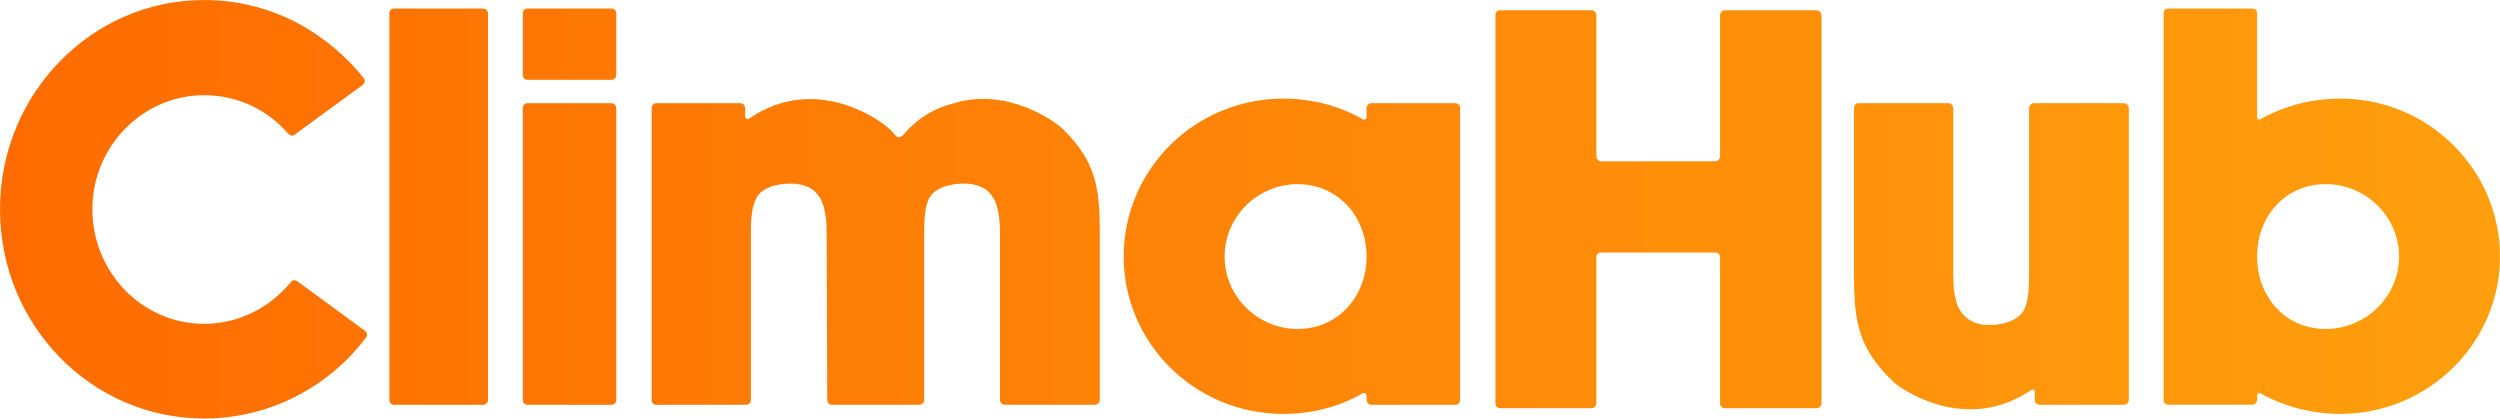
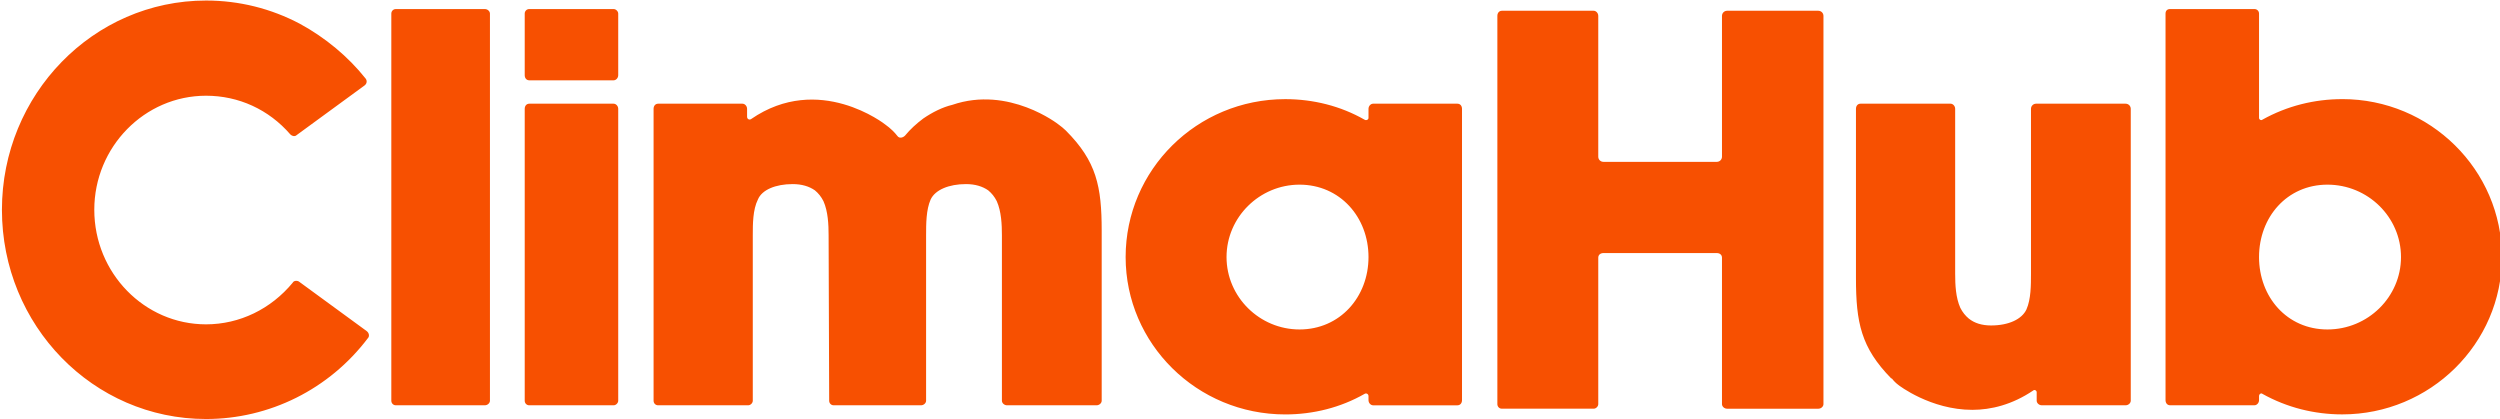
<svg xmlns="http://www.w3.org/2000/svg" xmlns:xlink="http://www.w3.org/1999/xlink" width="192.458mm" height="32.215mm" viewBox="0 0 192.458 32.215" version="1.1" id="svg1" xml:space="preserve">
  <defs id="defs1">
    <linearGradient id="linearGradient11">
      <stop style="stop-color:#fe6c01;stop-opacity:1;" offset="0" id="stop11" />
      <stop style="stop-color:#ff9f0d;stop-opacity:1;" offset="1" id="stop12" />
    </linearGradient>
-     <linearGradient xlink:href="#linearGradient11" id="linearGradient12" x1="88.067" y1="113.897" x2="157.738" y2="113.897" gradientUnits="userSpaceOnUse" gradientTransform="matrix(2.762393,0,0,2.762393,-206.5785,-234.6823)" />
+     <linearGradient xlink:href="#linearGradient11" id="linearGradient12" x1="88.067" y1="113.897" x2="157.738" y2="113.897" gradientUnits="userSpaceOnUse" gradientTransform="matrix(2.762393,0,0,2.762393,-207.4694,-225.7731)" />
  </defs>
  <g id="layer1" transform="translate(-53.256,-87.87792)">
    <g id="layer1-8" transform="translate(16.55867,24.03998)">
-       <path style="font-size:43.89px;font-family:Newake;-inkscape-font-specification:Newake;text-align:center;text-anchor:middle;fill:url(#linearGradient12);stroke-width:15.344;stroke-linecap:round;stroke-linejoin:round;paint-order:markers stroke fill" d="m 64.787,89.294 -5.223,-3.818 c -0.132,-0.088 -0.395,-0.088 -0.483,0.088 -1.668,2.019 -4.082,3.204 -6.671,3.204 -4.74,0 -8.602,-3.95 -8.602,-8.822 0,-4.828 3.862,-8.778 8.602,-8.778 2.502,0 4.828,1.053 6.496,2.985 0.132,0.132 0.351,0.176 0.483,0.044 l 5.223,-3.818 c 0.176,-0.132 0.219,-0.351 0.088,-0.527 -1.361,-1.712 -3.116,-3.16 -5.047,-4.213 -2.238,-1.185 -4.696,-1.799 -7.242,-1.799 -8.69,0 -15.713,7.242 -15.713,16.108 0,8.91 7.022,16.108 15.713,16.108 4.872,0 9.48,-2.282 12.465,-6.232 0.132,-0.132 0.088,-0.395 -0.088,-0.527 z m 9.085,-24.798 h -6.847 c -0.219,0 -0.351,0.176 -0.351,0.351 v 29.801 c 0,0.176 0.132,0.351 0.351,0.351 h 6.847 c 0.219,0 0.395,-0.176 0.395,-0.351 v -29.801 c 0,-0.176 -0.176,-0.351 -0.395,-0.351 z m 9.919,7.286 h -6.496 c -0.219,0 -0.351,0.176 -0.351,0.395 v 22.472 c 0,0.176 0.132,0.351 0.351,0.351 h 6.496 c 0.176,0 0.351,-0.176 0.351,-0.351 v -22.472 c 0,-0.219 -0.176,-0.395 -0.351,-0.395 z m 0,-7.286 h -6.496 c -0.219,0 -0.351,0.176 -0.351,0.351 v 4.74 c 0,0.219 0.132,0.395 0.351,0.395 h 6.496 c 0.176,0 0.351,-0.176 0.351,-0.395 v -4.74 c 0,-0.176 -0.176,-0.351 -0.351,-0.351 z m 34.805,9.349 v 0 c -0.176,-0.176 -0.351,-0.307 -0.527,-0.439 -0.044,-0.044 -3.862,-3.028 -8.207,-1.536 -0.746,0.176 -1.536,0.571 -2.238,1.053 -0.527,0.395 -1.009,0.834 -1.404,1.317 -0.176,0.176 -0.439,0.219 -0.571,0.044 -0.132,-0.176 -0.263,-0.307 -0.395,-0.439 -0.176,-0.176 -0.351,-0.307 -0.527,-0.439 -0.044,-0.044 -5.135,-4.038 -10.358,-0.439 -0.132,0.088 -0.307,0 -0.307,-0.176 v -0.614 c 0,-0.219 -0.176,-0.395 -0.351,-0.395 h -6.496 c -0.219,0 -0.351,0.176 -0.351,0.395 v 22.472 c 0,0.176 0.132,0.351 0.351,0.351 h 6.935 c 0.176,0 0.351,-0.176 0.351,-0.351 v -12.728 c 0,-0.878 0,-1.975 0.395,-2.765 0.307,-0.746 1.361,-1.185 2.677,-1.185 0.702,0 1.273,0.176 1.712,0.483 0.263,0.219 0.483,0.483 0.658,0.834 0.351,0.79 0.395,1.799 0.395,2.633 l 0.044,12.728 c 0,0.176 0.132,0.351 0.351,0.351 h 6.715 c 0.219,0 0.395,-0.176 0.395,-0.351 v -12.728 c 0,-0.878 0,-1.975 0.351,-2.765 0.351,-0.746 1.404,-1.185 2.721,-1.185 0.702,0 1.273,0.176 1.712,0.483 0.263,0.219 0.483,0.483 0.658,0.834 0.351,0.79 0.395,1.799 0.395,2.633 v 12.728 c 0,0.176 0.176,0.351 0.395,0.351 h 6.891 c 0.219,0 0.395,-0.176 0.395,-0.351 v -13.079 c 0,-3.423 -0.395,-5.355 -2.765,-7.725 z m 30.152,-2.063 h -6.496 c -0.176,0 -0.351,0.176 -0.351,0.395 v 0.702 c 0,0.132 -0.176,0.219 -0.307,0.132 -1.843,-1.053 -3.95,-1.58 -6.101,-1.58 -6.803,0 -12.289,5.442 -12.289,12.158 0,6.671 5.486,12.114 12.289,12.114 2.151,0 4.257,-0.527 6.101,-1.58 0.132,-0.088 0.307,0 0.307,0.176 v 0.307 c 0,0.219 0.176,0.395 0.351,0.395 h 6.496 c 0.219,0 0.351,-0.176 0.351,-0.395 v -22.428 c 0,-0.219 -0.132,-0.395 -0.351,-0.395 z m -12.158,17.38 c -3.072,0 -5.618,-2.502 -5.618,-5.574 0,-3.072 2.546,-5.574 5.618,-5.574 3.116,0 5.311,2.502 5.311,5.574 0,3.072 -2.195,5.574 -5.311,5.574 z m 39.94,-24.535 h -7.022 c -0.219,0 -0.395,0.176 -0.395,0.395 v 10.841 c 0,0.219 -0.176,0.395 -0.395,0.395 h -8.734 c -0.219,0 -0.395,-0.176 -0.395,-0.395 v -10.841 c 0,-0.219 -0.176,-0.395 -0.351,-0.395 h -7.066 c -0.219,0 -0.351,0.176 -0.351,0.395 v 29.889 c 0,0.176 0.132,0.351 0.351,0.351 h 7.066 c 0.176,0 0.351,-0.176 0.351,-0.351 v -11.28 c 0,-0.219 0.176,-0.351 0.395,-0.351 h 8.734 c 0.219,0 0.395,0.132 0.395,0.351 v 11.28 c 0,0.176 0.176,0.351 0.395,0.351 h 7.022 c 0.219,0 0.395,-0.176 0.395,-0.351 v -29.889 c 0,-0.219 -0.176,-0.395 -0.395,-0.395 z m 23.657,7.154 h -6.891 c -0.219,0 -0.395,0.176 -0.395,0.395 v 12.684 c 0,0.878 0,1.975 -0.351,2.765 -0.351,0.746 -1.361,1.229 -2.721,1.229 -0.702,0 -1.273,-0.176 -1.712,-0.527 -0.263,-0.219 -0.483,-0.483 -0.658,-0.834 -0.351,-0.79 -0.395,-1.756 -0.395,-2.633 v -12.684 c 0,-0.219 -0.176,-0.395 -0.351,-0.395 h -6.935 c -0.219,0 -0.351,0.176 -0.351,0.395 v 13.035 c 0,3.423 0.395,5.355 2.721,7.725 h 0.044 c 0.132,0.176 0.307,0.351 0.483,0.483 0.044,0.044 2.502,1.931 5.706,1.931 1.448,0 3.072,-0.395 4.696,-1.492 0.088,-0.088 0.263,0 0.263,0.132 v 0.658 c 0,0.176 0.176,0.351 0.395,0.351 h 6.452 c 0.219,0 0.395,-0.176 0.395,-0.351 v -22.472 c 0,-0.219 -0.176,-0.395 -0.395,-0.395 z m 16.678,-0.351 c -2.151,0 -4.257,0.527 -6.145,1.58 -0.088,0.088 -0.263,0 -0.263,-0.132 v -8.032 c 0,-0.219 -0.176,-0.351 -0.351,-0.351 h -6.496 c -0.219,0 -0.351,0.132 -0.351,0.351 v 29.757 c 0,0.219 0.132,0.395 0.351,0.395 h 6.496 c 0.176,0 0.351,-0.176 0.351,-0.395 v -0.307 c 0,-0.176 0.176,-0.263 0.263,-0.176 1.887,1.053 3.994,1.58 6.145,1.58 6.759,0 12.289,-5.442 12.289,-12.114 0,-6.715 -5.53,-12.158 -12.289,-12.158 z m -1.141,17.732 c -3.116,0 -5.267,-2.502 -5.267,-5.574 0,-3.072 2.151,-5.574 5.267,-5.574 3.116,0 5.662,2.502 5.662,5.574 0,3.072 -2.546,5.574 -5.662,5.574 z" id="text10" aria-label="ClimaHub" />
+       <path style="font-size:43.89px;font-family:Newake;-inkscape-font-specification:Newake;text-align:center;text-anchor:middle;fill:#f75001;fill-opacity:1;stroke-width:15.344;stroke-linecap:round;stroke-linejoin:round;paint-order:markers stroke fill" d="m 64.935,89.333 -5.223,-3.818 c -0.132,-0.088 -0.395,-0.088 -0.483,0.088 -1.668,2.019 -4.082,3.204 -6.671,3.204 -4.74,0 -8.602,-3.95 -8.602,-8.822 0,-4.828 3.862,-8.778 8.602,-8.778 2.502,0 4.828,1.053 6.496,2.985 0.132,0.132 0.351,0.176 0.483,0.044 l 5.223,-3.818 c 0.176,-0.132 0.219,-0.351 0.088,-0.527 -1.361,-1.712 -3.116,-3.16 -5.047,-4.213 -2.238,-1.185 -4.696,-1.799 -7.242,-1.799 -8.69,0 -15.713,7.242 -15.713,16.108 0,8.91 7.022,16.108 15.713,16.108 4.872,0 9.48,-2.282 12.465,-6.232 0.132,-0.132 0.088,-0.395 -0.088,-0.527 z m 9.085,-24.798 h -6.847 c -0.219,0 -0.351,0.176 -0.351,0.351 v 29.801 c 0,0.176 0.132,0.351 0.351,0.351 h 6.847 c 0.219,0 0.395,-0.176 0.395,-0.351 V 64.886 c 0,-0.176 -0.176,-0.351 -0.395,-0.351 z m 9.919,7.286 h -6.496 c -0.219,0 -0.351,0.176 -0.351,0.395 v 22.472 c 0,0.176 0.132,0.351 0.351,0.351 h 6.496 c 0.176,0 0.351,-0.176 0.351,-0.351 V 72.216 c 0,-0.219 -0.176,-0.395 -0.351,-0.395 z m 0,-7.286 h -6.496 c -0.219,0 -0.351,0.176 -0.351,0.351 v 4.74 c 0,0.219 0.132,0.395 0.351,0.395 h 6.496 c 0.176,0 0.351,-0.176 0.351,-0.395 v -4.74 c 0,-0.176 -0.176,-0.351 -0.351,-0.351 z m 34.805,9.349 v 0 c -0.176,-0.176 -0.351,-0.307 -0.527,-0.439 -0.044,-0.044 -3.862,-3.028 -8.207,-1.536 -0.746,0.176 -1.536,0.571 -2.238,1.053 -0.527,0.395 -1.009,0.834 -1.404,1.317 -0.176,0.176 -0.439,0.219 -0.571,0.044 -0.132,-0.176 -0.263,-0.307 -0.395,-0.439 -0.176,-0.176 -0.351,-0.307 -0.527,-0.439 -0.044,-0.044 -5.135,-4.038 -10.358,-0.439 -0.132,0.088 -0.307,0 -0.307,-0.176 v -0.614 c 0,-0.219 -0.176,-0.395 -0.351,-0.395 h -6.496 c -0.219,0 -0.351,0.176 -0.351,0.395 v 22.472 c 0,0.176 0.132,0.351 0.351,0.351 h 6.935 c 0.176,0 0.351,-0.176 0.351,-0.351 V 81.96 c 0,-0.878 0,-1.975 0.395,-2.765 0.307,-0.746 1.361,-1.185 2.677,-1.185 0.702,0 1.273,0.176 1.712,0.483 0.263,0.219 0.483,0.483 0.658,0.834 0.351,0.79 0.395,1.799 0.395,2.633 l 0.044,12.728 c 0,0.176 0.132,0.351 0.351,0.351 h 6.715 c 0.219,0 0.395,-0.176 0.395,-0.351 V 81.96 c 0,-0.878 0,-1.975 0.351,-2.765 0.351,-0.746 1.404,-1.185 2.721,-1.185 0.702,0 1.273,0.176 1.712,0.483 0.263,0.219 0.483,0.483 0.658,0.834 0.351,0.79 0.395,1.799 0.395,2.633 v 12.728 c 0,0.176 0.176,0.351 0.395,0.351 h 6.891 c 0.219,0 0.395,-0.176 0.395,-0.351 V 81.609 c 0,-3.423 -0.395,-5.355 -2.765,-7.725 z m 30.152,-2.063 h -6.496 c -0.176,0 -0.351,0.176 -0.351,0.395 v 0.702 c 0,0.132 -0.176,0.219 -0.307,0.132 -1.843,-1.053 -3.95,-1.58 -6.101,-1.58 -6.803,0 -12.289,5.442 -12.289,12.158 0,6.671 5.486,12.114 12.289,12.114 2.151,0 4.257,-0.527 6.101,-1.58 0.132,-0.088 0.307,0 0.307,0.176 v 0.307 c 0,0.219 0.176,0.395 0.351,0.395 h 6.496 c 0.219,0 0.351,-0.176 0.351,-0.395 V 72.216 c 0,-0.219 -0.132,-0.395 -0.351,-0.395 z m -12.158,17.38 c -3.072,0 -5.618,-2.502 -5.618,-5.574 0,-3.072 2.546,-5.574 5.618,-5.574 3.116,0 5.311,2.502 5.311,5.574 0,3.072 -2.195,5.574 -5.311,5.574 z m 39.94,-24.535 h -7.022 c -0.219,0 -0.395,0.176 -0.395,0.395 v 10.841 c 0,0.219 -0.176,0.395 -0.395,0.395 h -8.734 c -0.219,0 -0.395,-0.176 -0.395,-0.395 v -10.841 c 0,-0.219 -0.176,-0.395 -0.351,-0.395 h -7.066 c -0.219,0 -0.351,0.176 -0.351,0.395 v 29.889 c 0,0.176 0.132,0.351 0.351,0.351 h 7.066 c 0.176,0 0.351,-0.176 0.351,-0.351 V 83.671 c 0,-0.219 0.176,-0.351 0.395,-0.351 h 8.734 c 0.219,0 0.395,0.132 0.395,0.351 v 11.28 c 0,0.176 0.176,0.351 0.395,0.351 h 7.022 c 0.219,0 0.395,-0.176 0.395,-0.351 V 65.062 c 0,-0.219 -0.176,-0.395 -0.395,-0.395 z m 23.657,7.154 h -6.891 c -0.219,0 -0.395,0.176 -0.395,0.395 v 12.684 c 0,0.878 0,1.975 -0.351,2.765 -0.351,0.746 -1.361,1.229 -2.721,1.229 -0.702,0 -1.273,-0.176 -1.712,-0.527 -0.263,-0.219 -0.483,-0.483 -0.658,-0.834 -0.351,-0.79 -0.395,-1.756 -0.395,-2.633 v -12.684 c 0,-0.219 -0.176,-0.395 -0.351,-0.395 h -6.935 c -0.219,0 -0.351,0.176 -0.351,0.395 v 13.035 c 0,3.423 0.395,5.355 2.721,7.725 h 0.044 c 0.132,0.176 0.307,0.351 0.483,0.483 0.044,0.044 2.502,1.931 5.706,1.931 1.448,0 3.072,-0.395 4.696,-1.492 0.088,-0.088 0.263,0 0.263,0.132 v 0.658 c 0,0.176 0.176,0.351 0.395,0.351 h 6.452 c 0.219,0 0.395,-0.176 0.395,-0.351 V 72.216 c 0,-0.219 -0.176,-0.395 -0.395,-0.395 z m 16.678,-0.351 c -2.151,0 -4.257,0.527 -6.145,1.58 -0.088,0.088 -0.263,0 -0.263,-0.132 v -8.032 c 0,-0.219 -0.176,-0.351 -0.351,-0.351 h -6.496 c -0.219,0 -0.351,0.132 -0.351,0.351 v 29.757 c 0,0.219 0.132,0.395 0.351,0.395 h 6.496 c 0.176,0 0.351,-0.176 0.351,-0.395 v -0.307 c 0,-0.176 0.176,-0.263 0.263,-0.176 1.887,1.053 3.994,1.58 6.145,1.58 6.759,0 12.289,-5.442 12.289,-12.114 0,-6.715 -5.53,-12.158 -12.289,-12.158 z m -1.141,17.732 c -3.116,0 -5.267,-2.502 -5.267,-5.574 0,-3.072 2.151,-5.574 5.267,-5.574 3.116,0 5.662,2.502 5.662,5.574 0,3.072 -2.546,5.574 -5.662,5.574 z" id="text10" aria-label="ClimaHub" />
    </g>
  </g>
</svg>
